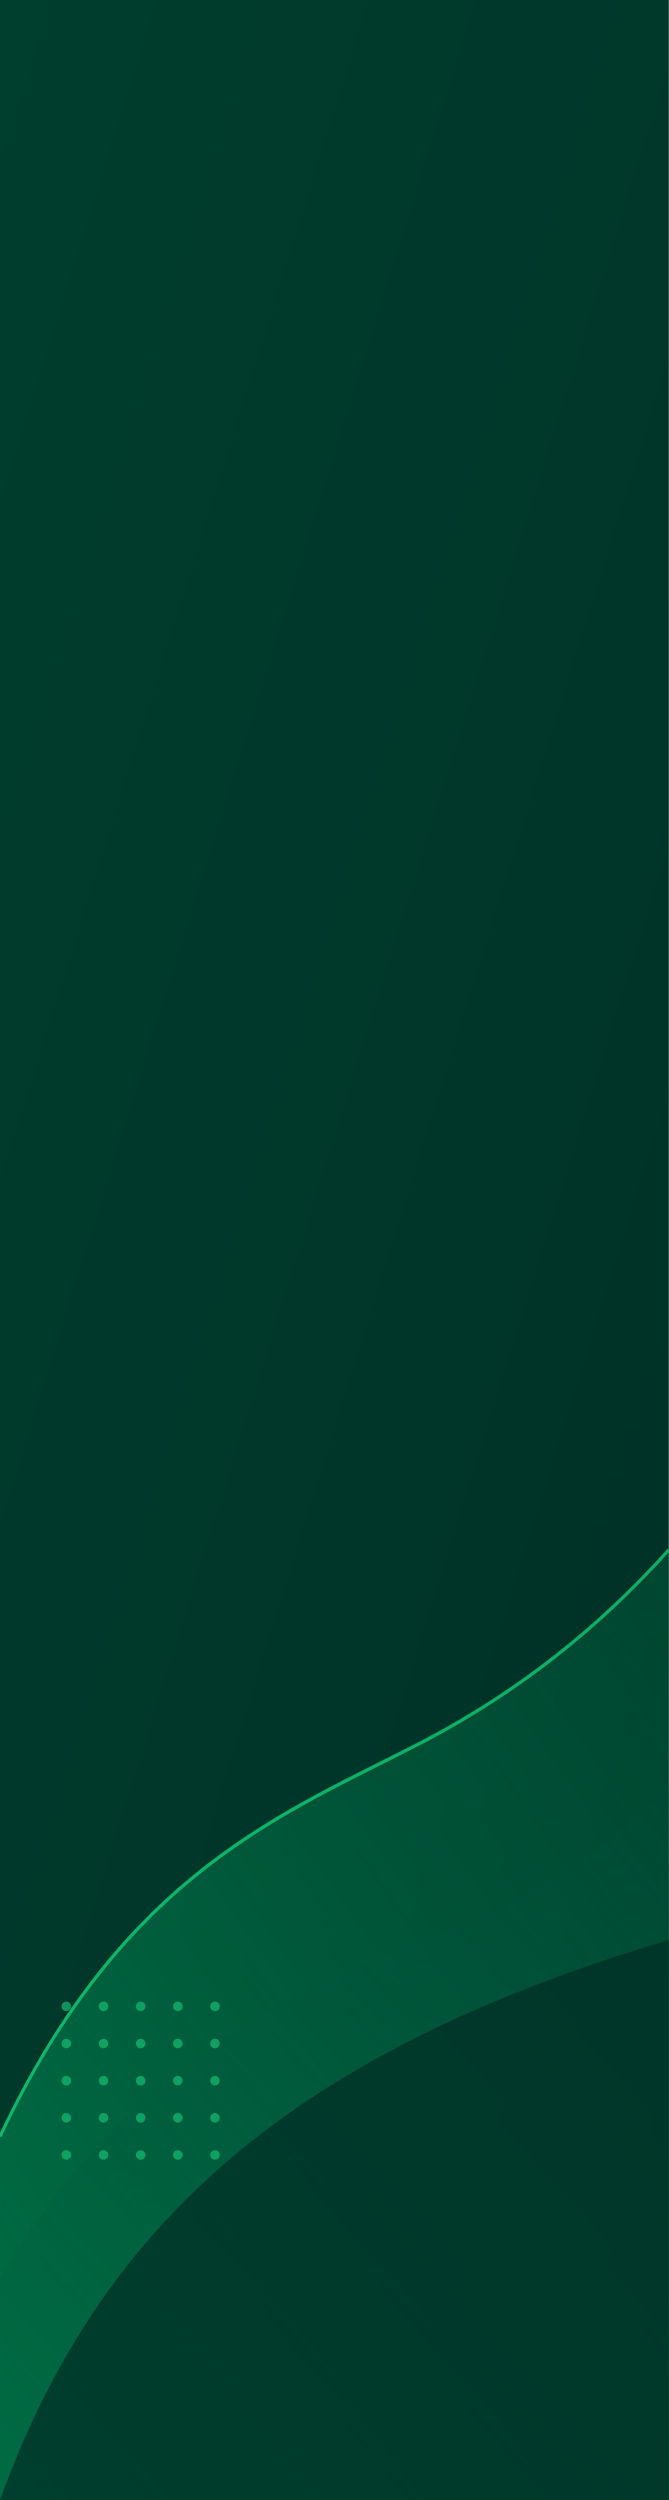
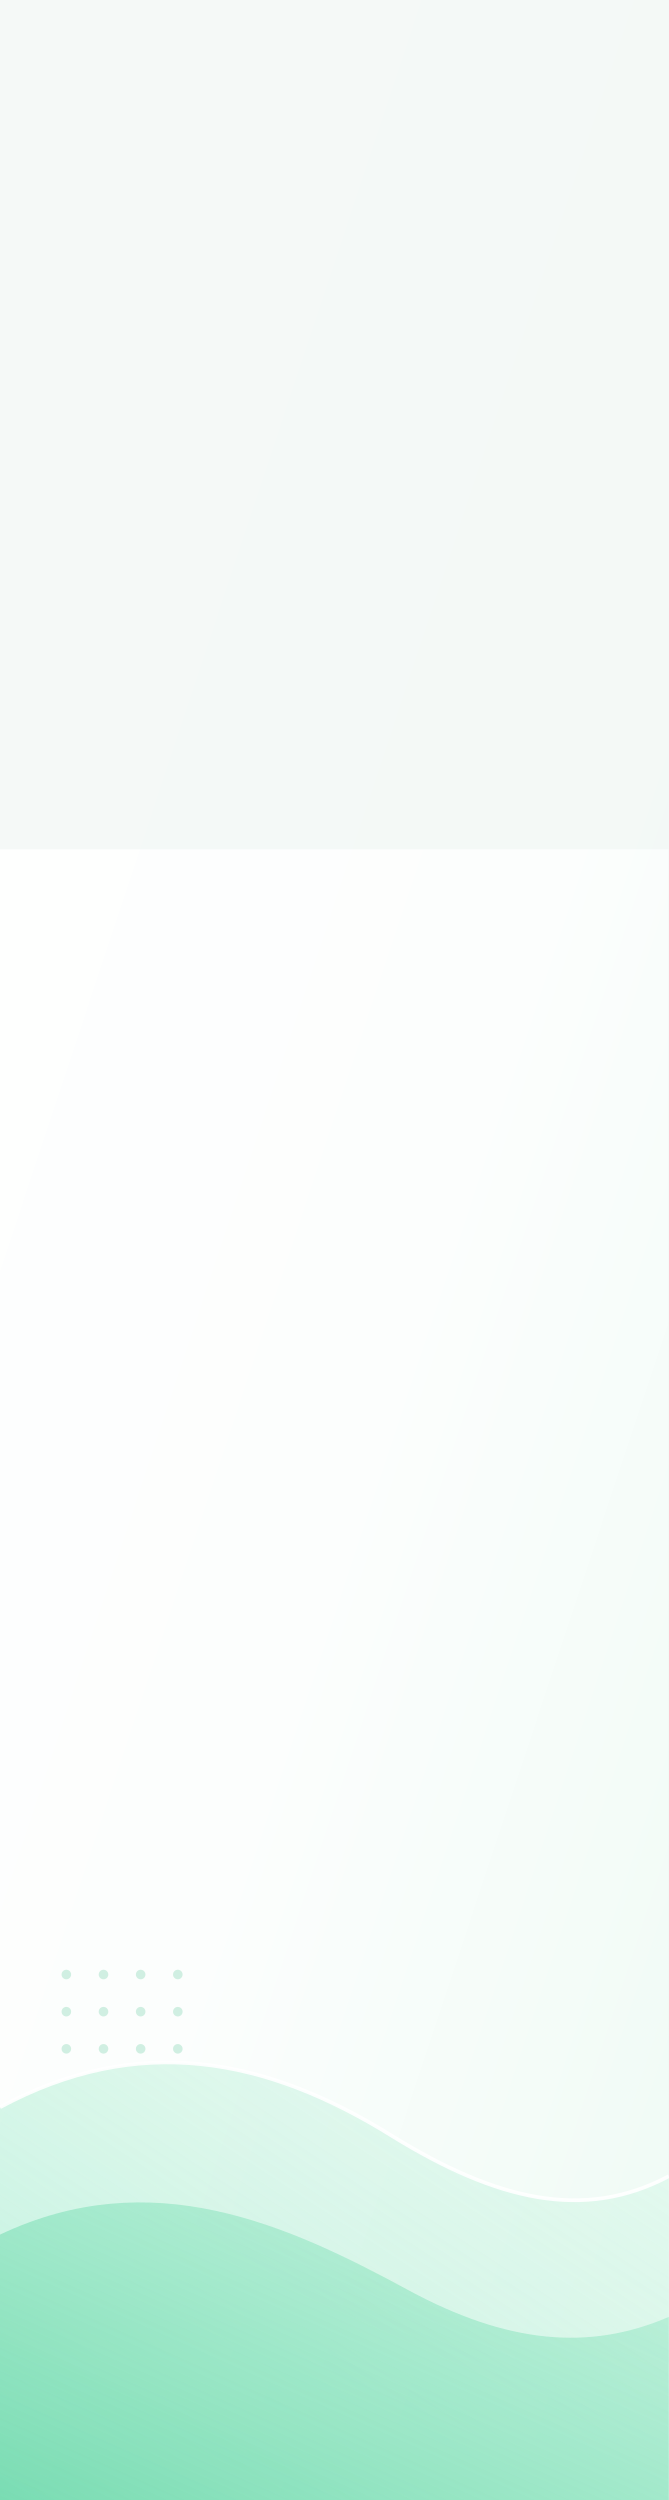
<svg xmlns="http://www.w3.org/2000/svg" viewBox="0 0 252 942" preserveAspectRatio="none" shape-rendering="geometricPrecision">
  <defs>
-     <linearGradient id="sideBase" x1="0" y1="0" x2=".85" y2="1">
-       <stop offset="0" stop-color="#003e2d" />
-       <stop offset=".55" stop-color="#00372a" />
-       <stop offset="1" stop-color="#002f25" />
+     <linearGradient id="sideBase" x1="0" y1="0" x2=".8" y2="1">
+       <stop offset="0" stop-color="#ffffff" />
+       <stop offset=".62" stop-color="#fcfefd" />
+       <stop offset="1" stop-color="#f1fbf6" />
    </linearGradient>
+     <radialGradient id="topGlow" cx="0" cy="0" r="1" gradientTransform="translate(38 44) rotate(48) scale(220 270)">
+       <stop stop-color="#eaf2ef" stop-opacity=".92" />
+       <stop offset="1" stop-color="#ffffff" stop-opacity="0" />
+     </radialGradient>
    <linearGradient id="sideWaveOne" x1="0" y1="1" x2="1" y2="0">
-       <stop offset="0" stop-color="#008a52" stop-opacity=".68" />
-       <stop offset="1" stop-color="#006b43" stop-opacity=".34" />
+       <stop offset="0" stop-color="#b6efd8" stop-opacity=".88" />
+       <stop offset="1" stop-color="#dff8ec" stop-opacity=".6" />
    </linearGradient>
    <linearGradient id="sideWaveTwo" x1="0" y1="1" x2="1" y2="0">
-       <stop offset="0" stop-color="#006a43" stop-opacity=".82" />
-       <stop offset="1" stop-color="#004a35" stop-opacity=".44" />
+       <stop offset="0" stop-color="#6bd8aa" stop-opacity=".82" />
+       <stop offset="1" stop-color="#a9ecd0" stop-opacity=".52" />
    </linearGradient>
  </defs>
  <rect width="252" height="942" fill="url(#sideBase)" />
-   <path d="M0 804c47-100 108-122 160-149 36-19 66-43 92-72v359H0Z" fill="url(#sideWaveOne)" />
-   <path d="M0 858c51-85 118-111 169-131 35-14 61-31 83-55v270H0Z" fill="url(#sideWaveTwo)" />
-   <path d="M0 805c47-100 108-122 160-149 36-19 66-43 92-72" fill="none" stroke="#13d97d" stroke-opacity=".72" stroke-width="1.2" />
-   <path d="M0 942c38-105 111-169 252-211v211Z" fill="#002d24" fill-opacity=".72" />
-   <g fill="#19c979" fill-opacity=".62">
-     <circle cx="25" cy="756" r="1.8" />
-     <circle cx="39" cy="756" r="1.8" />
-     <circle cx="53" cy="756" r="1.8" />
-     <circle cx="67" cy="756" r="1.8" />
-     <circle cx="81" cy="756" r="1.8" />
-     <circle cx="25" cy="770" r="1.8" />
-     <circle cx="39" cy="770" r="1.8" />
-     <circle cx="53" cy="770" r="1.8" />
-     <circle cx="67" cy="770" r="1.8" />
-     <circle cx="81" cy="770" r="1.8" />
-     <circle cx="25" cy="784" r="1.8" />
-     <circle cx="39" cy="784" r="1.8" />
-     <circle cx="53" cy="784" r="1.8" />
-     <circle cx="67" cy="784" r="1.8" />
-     <circle cx="81" cy="784" r="1.8" />
-     <circle cx="25" cy="798" r="1.8" />
-     <circle cx="39" cy="798" r="1.8" />
-     <circle cx="53" cy="798" r="1.8" />
-     <circle cx="67" cy="798" r="1.8" />
-     <circle cx="81" cy="798" r="1.8" />
-     <circle cx="25" cy="812" r="1.8" />
-     <circle cx="39" cy="812" r="1.8" />
-     <circle cx="53" cy="812" r="1.8" />
-     <circle cx="67" cy="812" r="1.8" />
-     <circle cx="81" cy="812" r="1.8" />
+   <rect width="252" height="320" fill="url(#topGlow)" />
+   <path d="M0 794c52-28 100-19 148 11 39 24 72 32 104 15v122H0Z" fill="url(#sideWaveOne)" />
+   <path d="M0 842c57-27 108-4 154 21 37 20 68 23 98 10v69H0Z" fill="url(#sideWaveTwo)" />
+   <path d="M0 794c52-28 100-19 148 11 39 24 72 32 104 15" fill="none" stroke="#ffffff" stroke-opacity=".92" stroke-width="1.4" />
+   <g fill="#4fc492" fill-opacity=".25">
+     <circle cx="25" cy="744" r="1.8" />
+     <circle cx="39" cy="744" r="1.8" />
+     <circle cx="53" cy="744" r="1.8" />
+     <circle cx="67" cy="744" r="1.8" />
+     <circle cx="25" cy="758" r="1.8" />
+     <circle cx="39" cy="758" r="1.8" />
+     <circle cx="53" cy="758" r="1.8" />
+     <circle cx="67" cy="758" r="1.8" />
+     <circle cx="25" cy="772" r="1.8" />
+     <circle cx="39" cy="772" r="1.8" />
+     <circle cx="53" cy="772" r="1.8" />
+     <circle cx="67" cy="772" r="1.8" />
  </g>
</svg>
